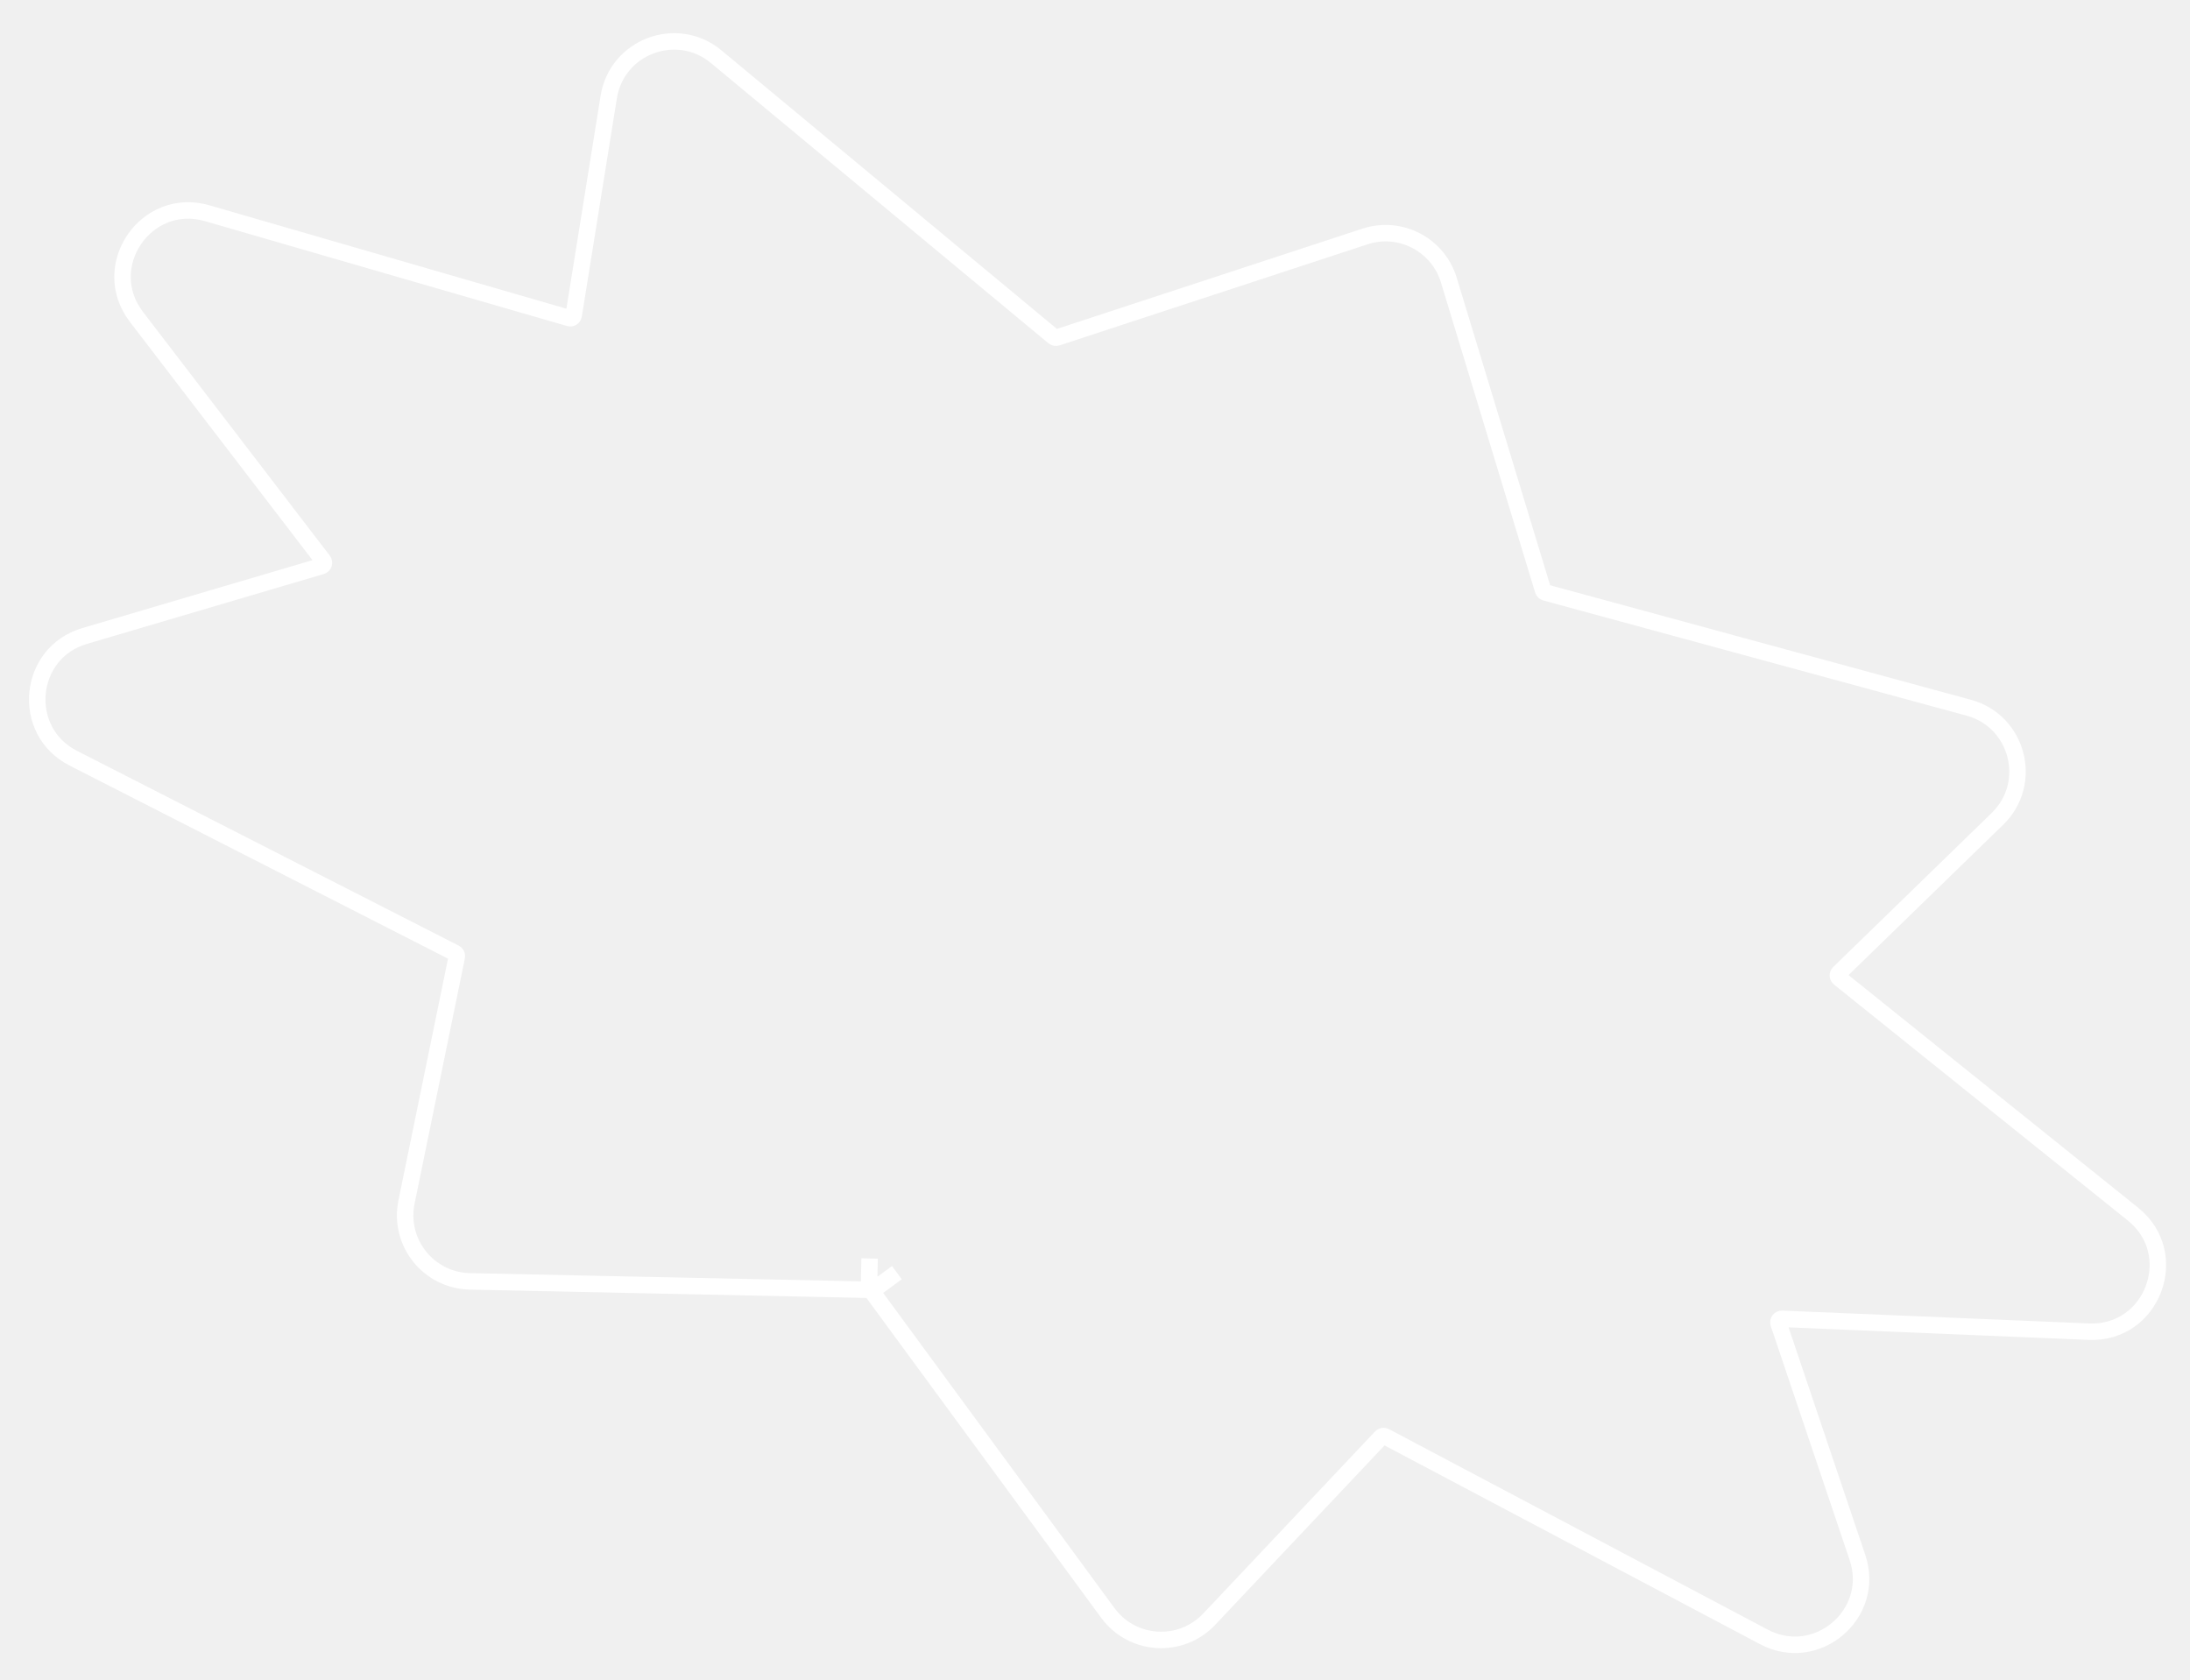
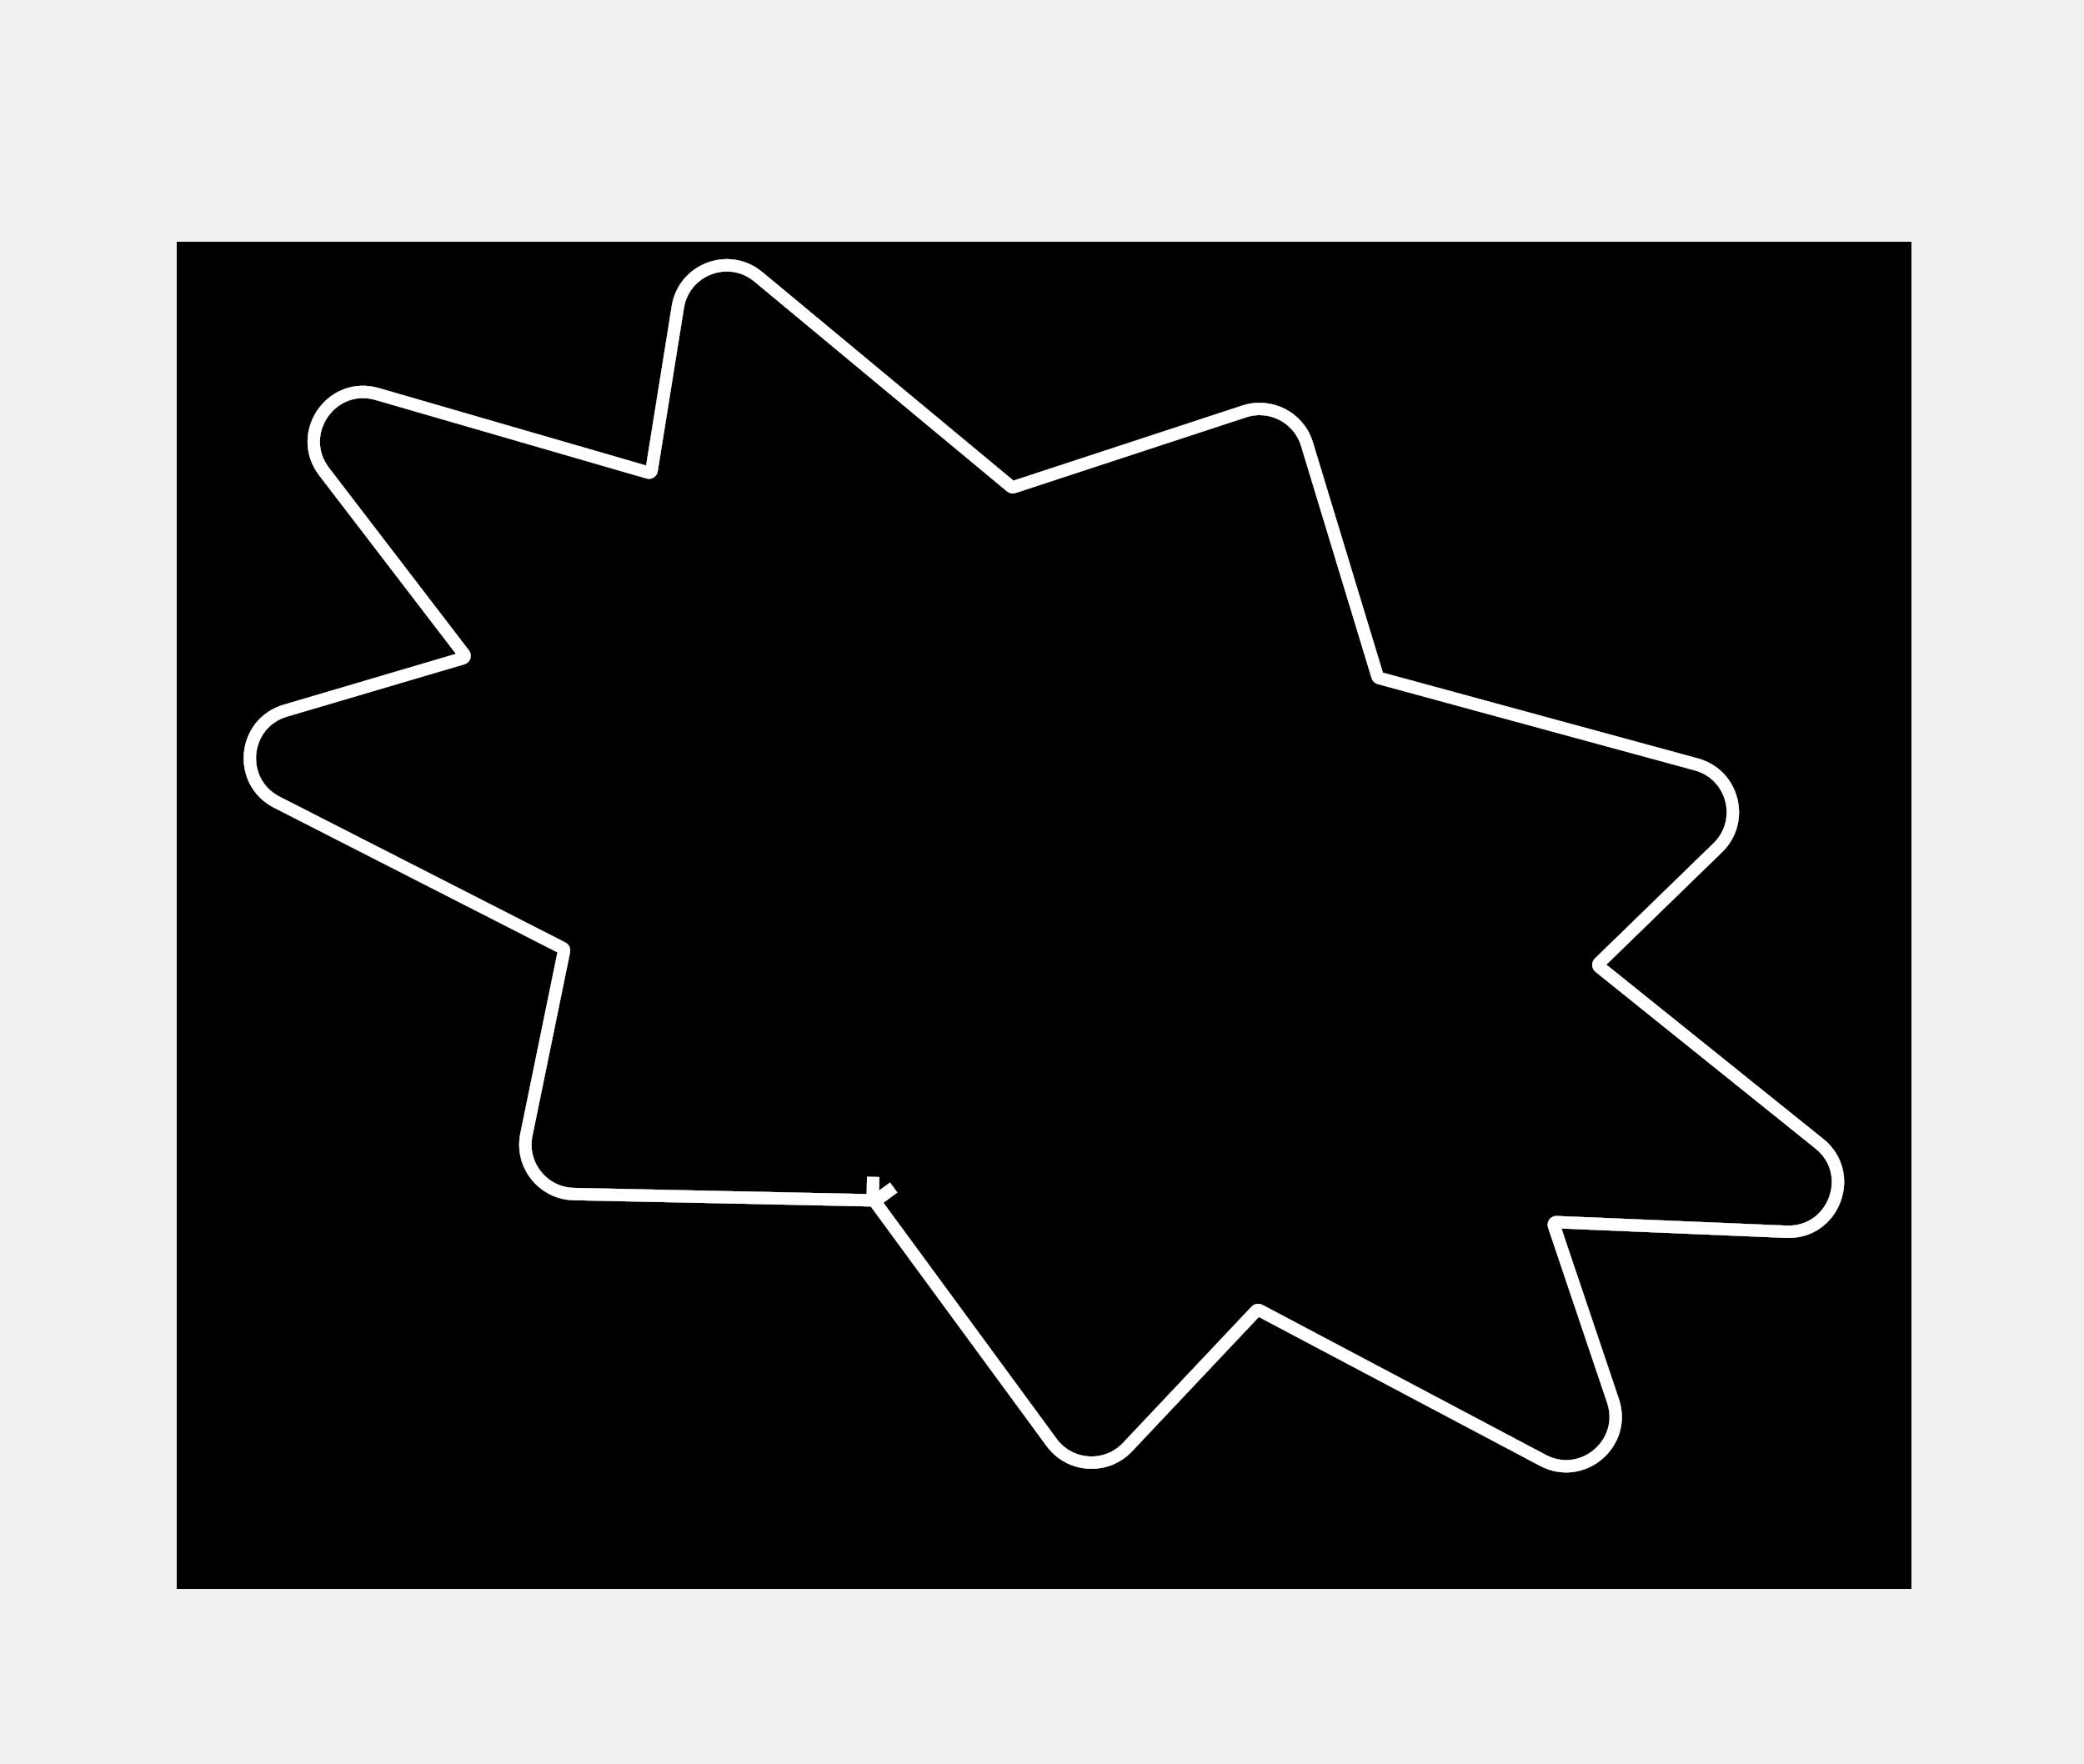
- <svg xmlns="http://www.w3.org/2000/svg" width="133" height="102" viewBox="0 0 133 102" fill="none">
-   <path d="M52.771 78.336L52.811 76.436L52.771 78.336C52.837 78.337 52.898 78.369 52.937 78.422L54.469 77.297L52.937 78.422L67.28 97.966C68.763 99.986 71.713 100.169 73.433 98.347L83.871 87.286C83.936 87.217 84.04 87.2 84.124 87.245L107.125 99.421C110.33 101.117 113.963 98.029 112.804 94.593L108.013 80.38C107.966 80.24 108.074 80.096 108.222 80.102L126.86 80.881C130.729 81.042 132.559 76.17 129.54 73.744L111.694 59.409C111.595 59.33 111.588 59.181 111.679 59.093L121.307 49.733C123.534 47.567 122.561 43.801 119.564 42.985L93.856 35.987C93.786 35.968 93.731 35.915 93.709 35.845L87.987 17.009C87.332 14.856 85.035 13.662 82.897 14.363L64.192 20.502C64.123 20.525 64.047 20.51 63.991 20.464L43.494 3.443C41.104 1.459 37.462 2.827 36.969 5.894L34.84 19.152C34.82 19.277 34.695 19.357 34.573 19.321L12.586 12.951C8.866 11.874 5.93 16.171 8.285 19.245L19.631 34.052C19.721 34.17 19.666 34.341 19.523 34.383L5.138 38.628C1.66 39.654 1.22 44.401 4.45 46.05L27.631 57.88C27.716 57.923 27.761 58.017 27.742 58.11L24.687 73.009C24.184 75.463 26.029 77.773 28.533 77.826L52.771 78.336Z" fill="current" stroke="white" strokeWidth="3.801" />
+ <svg xmlns="http://www.w3.org/2000/svg" width="169" height="143" viewBox="0 0 169 143" fill="none">
+   <g filter="url(#filter0_d_4402_8404)">
+     <path d="M70.771 97.336L70.811 95.436L70.771 97.336C70.837 97.337 70.898 97.369 70.937 97.422L72.469 96.297L70.937 97.422L85.28 116.966C86.763 118.986 89.713 119.169 91.433 117.347L101.871 106.286C101.937 106.217 102.04 106.2 102.124 106.245L125.125 118.421C128.33 120.117 131.963 117.029 130.804 113.593L126.013 99.38C125.966 99.24 126.074 99.096 126.222 99.102L144.86 99.881C148.729 100.042 150.559 95.17 147.54 92.744L129.694 78.409C129.595 78.329 129.588 78.181 129.679 78.093L139.307 68.733C141.534 66.567 140.561 62.801 137.564 61.985L111.856 54.987C111.786 54.968 111.731 54.915 111.709 54.845L105.987 36.009C105.332 33.856 103.035 32.661 100.897 33.363L82.192 39.502C82.123 39.525 82.047 39.51 81.991 39.464L61.494 22.443C59.104 20.459 55.462 21.827 54.969 24.894L52.84 38.152C52.82 38.277 52.695 38.357 52.573 38.321L30.587 31.951C26.866 30.874 23.93 35.171 26.285 38.245L37.631 53.052C37.721 53.17 37.666 53.341 37.523 53.383L23.138 57.628C19.66 58.654 19.22 63.401 22.45 65.049L45.631 76.88C45.716 76.923 45.761 77.017 45.742 77.11L42.687 92.009C42.184 94.463 44.029 96.773 46.533 96.826L70.771 97.336Z" fill="current" stroke="white" strokeWidth="3.801" />
+   </g>
+   <defs>
+     <filter id="filter0_d_4402_8404" x="14.359" y="19.611" width="140.594" height="109.196" filterUnits="userSpaceOnUse" colorInterpolationFilters="sRGB">
+       <feFlood floodOpacity="0" result="BackgroundImageFix" />
+       <feColorMatrix in="SourceAlpha" type="matrix" values="0 0 0 0 0 0 0 0 0 0 0 0 0 0 0 0 0 0 127 0" result="hardAlpha" />
+       <feOffset dy="4" />
+       <feGaussianBlur stdDeviation="2" />
+       <feComposite in2="hardAlpha" operator="out" />
+       <feColorMatrix type="matrix" values="0 0 0 0 0 0 0 0 0 0 0 0 0 0 0 0 0 0 0.25 0" />
+       <feBlend mode="normal" in2="BackgroundImageFix" result="effect1_dropShadow_4402_8404" />
+       <feBlend mode="normal" in="SourceGraphic" in2="effect1_dropShadow_4402_8404" result="shape" />
+     </filter>
+   </defs>
</svg>
